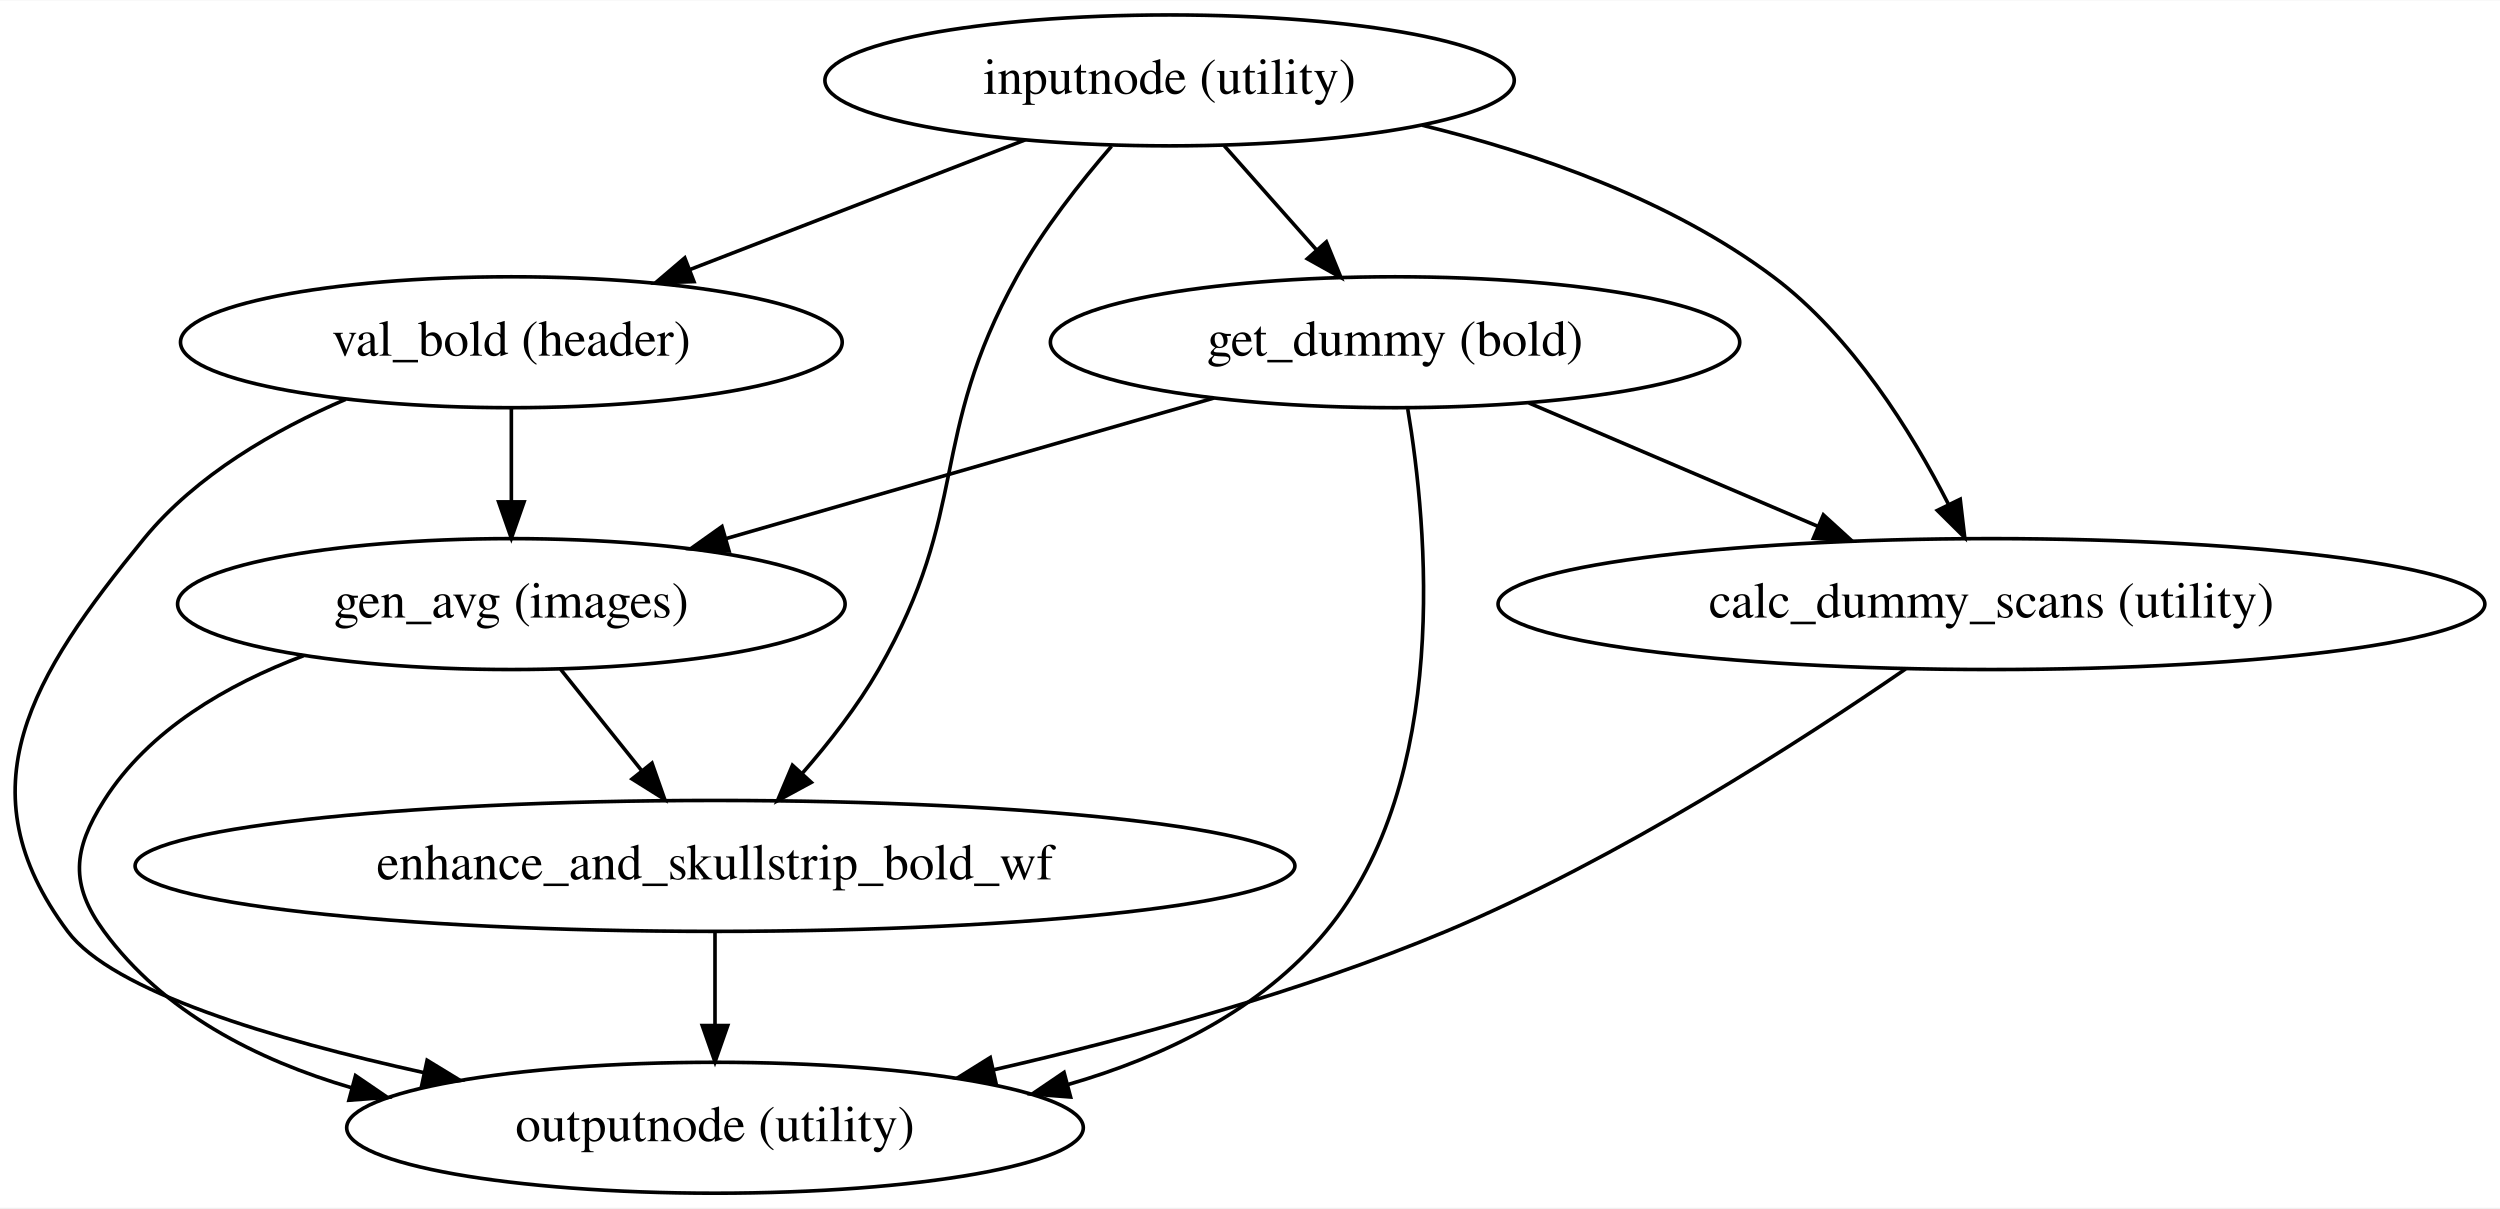
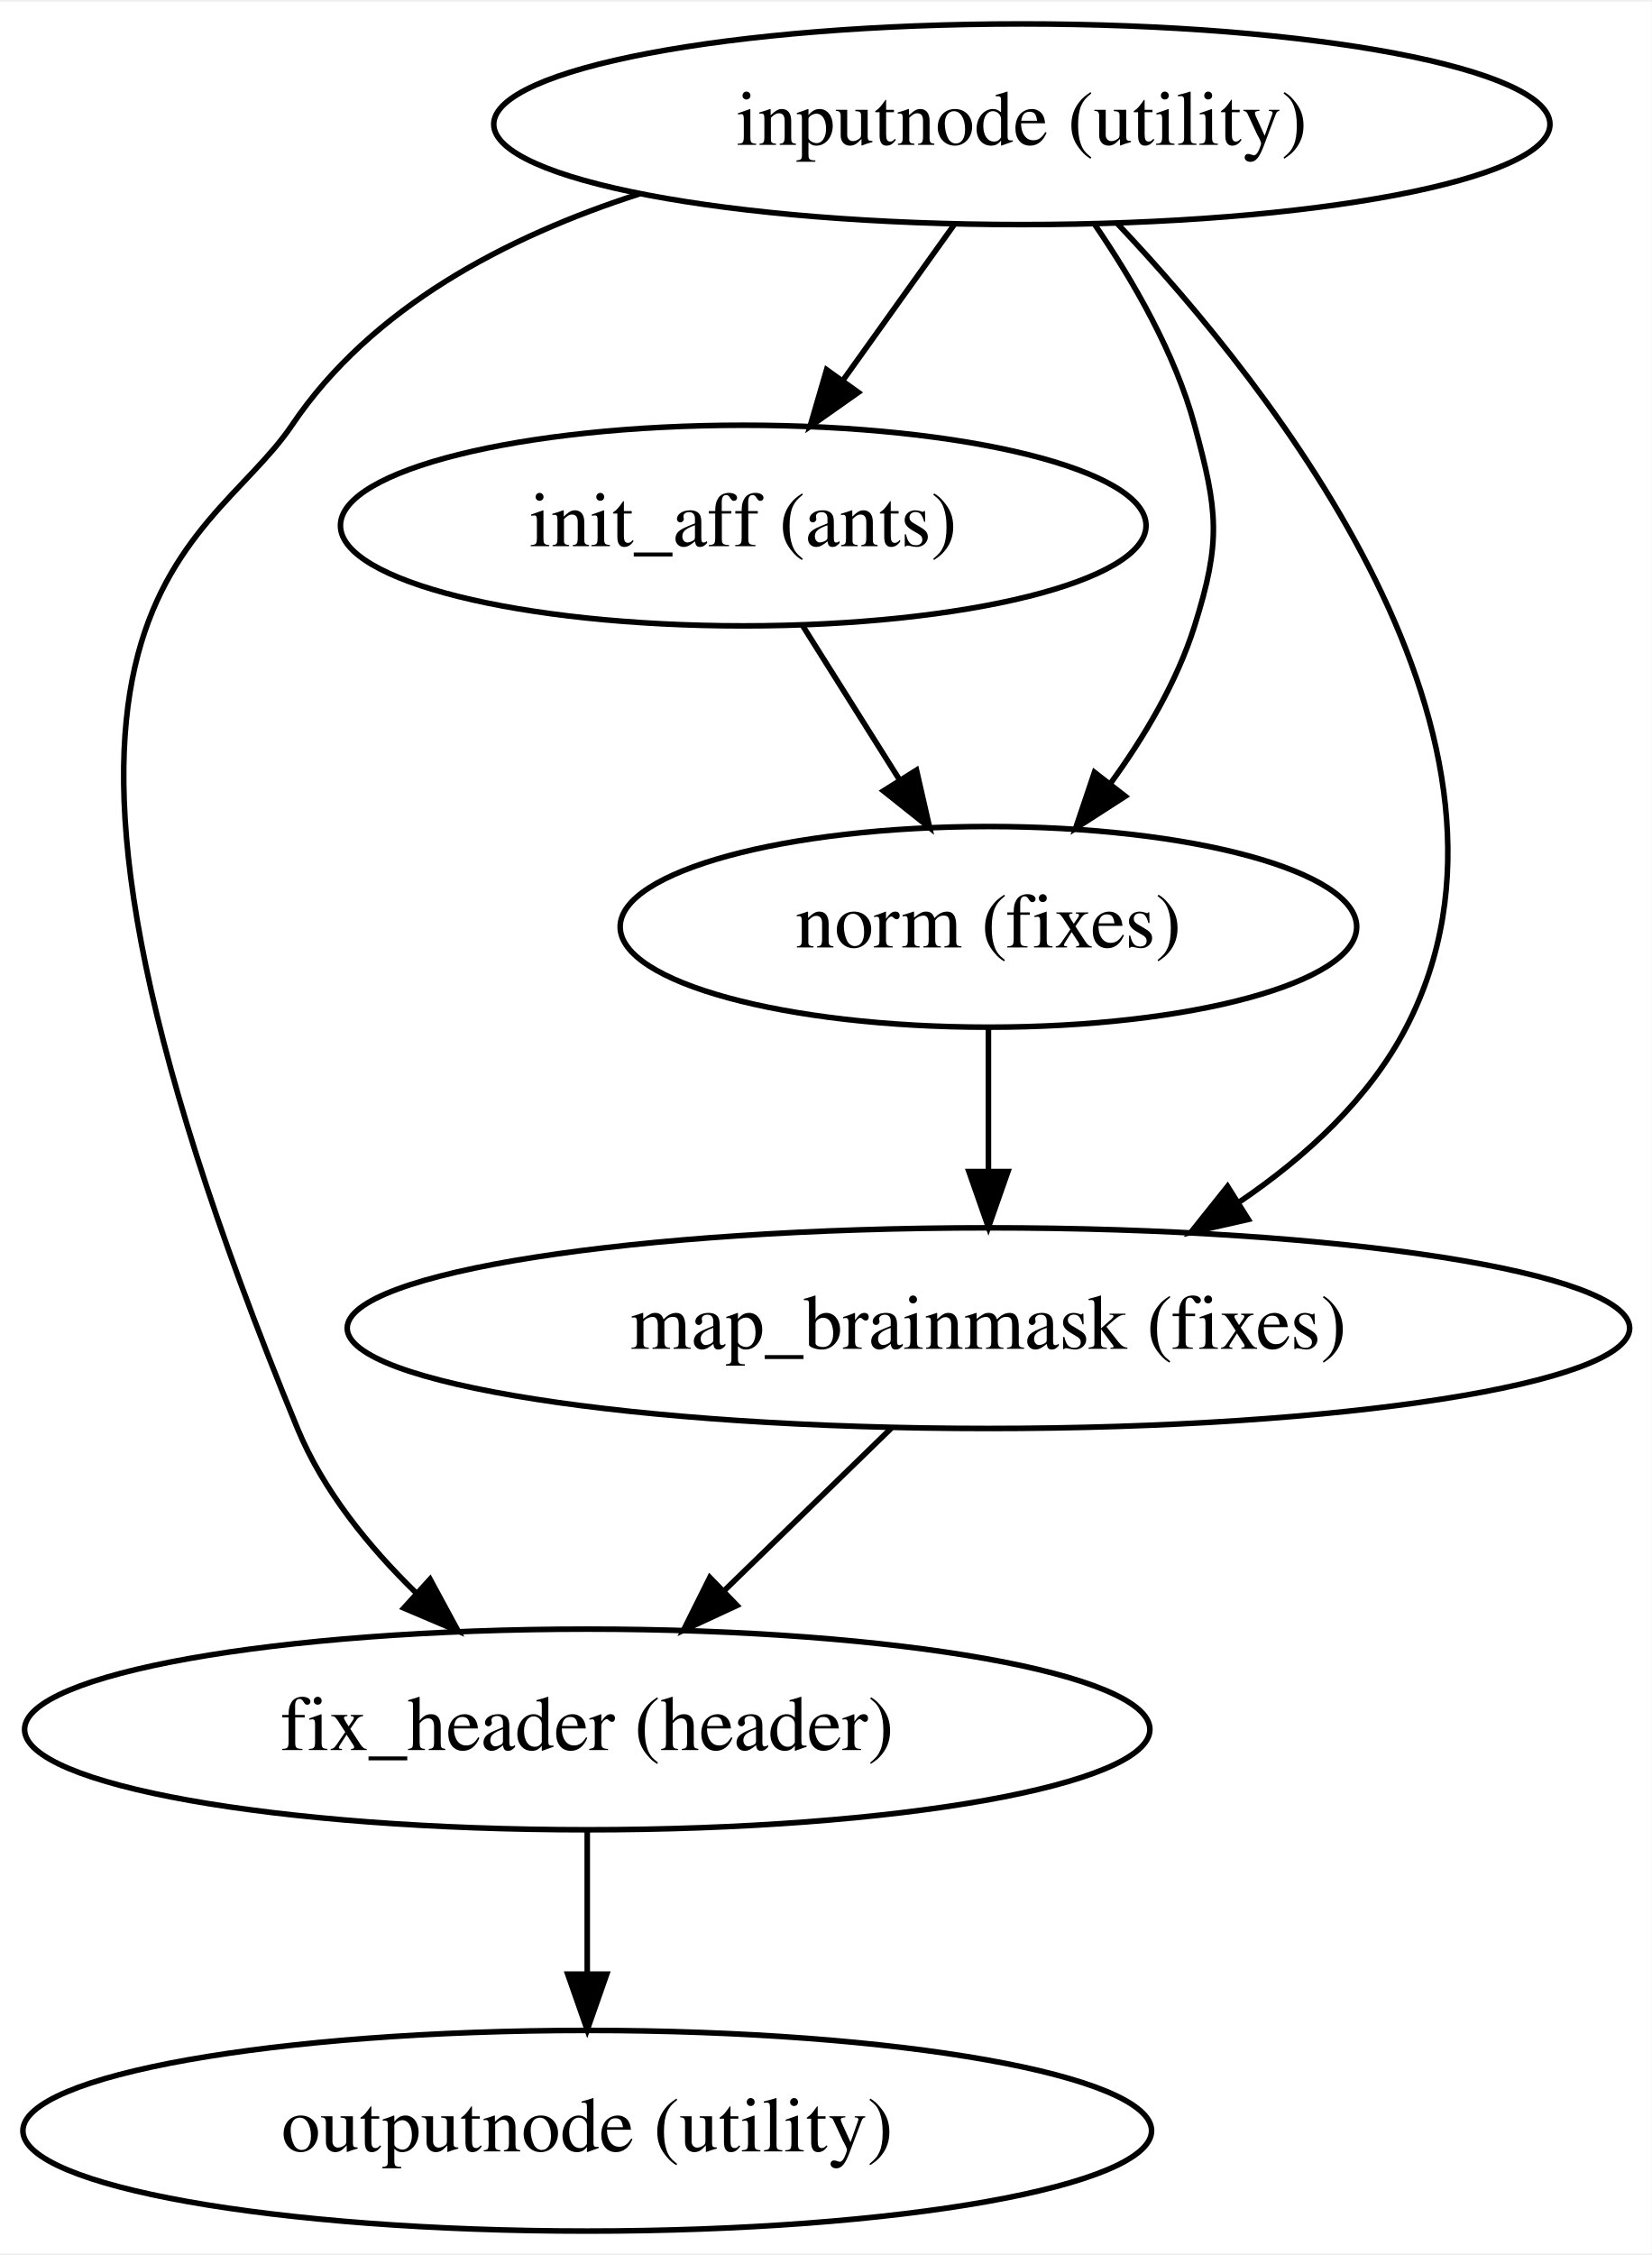
- <svg xmlns="http://www.w3.org/2000/svg" width="687pt" height="332pt" viewBox="0.00 0.00 687.45 332.00">
-   <g id="graph0" class="graph" transform="scale(1 1) rotate(0) translate(4 328)">
-     <polygon fill="white" stroke="transparent" points="-4,4 -4,-328 683.45,-328 683.45,4 -4,4" />
+ <svg xmlns="http://www.w3.org/2000/svg" width="296pt" height="404pt" viewBox="0.00 0.00 296.43 404.00">
+   <g id="graph0" class="graph" transform="scale(1 1) rotate(0) translate(4 400)">
+     <polygon fill="white" stroke="transparent" points="-4,4 -4,-400 292.43,-400 292.43,4 -4,4" />
    <g id="node1" class="node">
-       <ellipse fill="none" stroke="black" cx="317.61" cy="-306" rx="94.78" ry="18" />
-       <text text-anchor="middle" x="317.61" y="-302.3" font-family="Times,serif" font-size="14.00">inputnode (utility)</text>
+       <ellipse fill="none" stroke="black" cx="179.39" cy="-378" rx="94.78" ry="18" />
+       <text text-anchor="middle" x="179.39" y="-374.3" font-family="Times,serif" font-size="14.00">inputnode (utility)</text>
    </g>
    <g id="node2" class="node">
-       <ellipse fill="none" stroke="black" cx="136.61" cy="-234" rx="90.98" ry="18" />
-       <text text-anchor="middle" x="136.61" y="-230.3" font-family="Times,serif" font-size="14.00">val_bold (header)</text>
+       <ellipse fill="none" stroke="black" cx="101.39" cy="-90" rx="100.98" ry="18" />
+       <text text-anchor="middle" x="101.39" y="-86.3" font-family="Times,serif" font-size="14.00">fix_header (header)</text>
    </g>
    <g id="edge1" class="edge">
-       <path fill="none" stroke="black" d="M277.89,-289.64C250.78,-279.15 214.67,-265.19 185.75,-254" />
-       <polygon fill="black" stroke="black" points="186.83,-250.67 176.24,-250.33 184.3,-257.2 186.83,-250.67" />
+       <path fill="none" stroke="black" d="M110.77,-365.51C86.95,-357.87 62.65,-345.16 48.39,-324 32.81,-300.88 -11.5,-291.55 49.39,-144 53.99,-132.85 62.18,-122.77 70.72,-114.46" />
+       <polygon fill="black" stroke="black" points="73.18,-116.96 78.22,-107.64 68.47,-111.78 73.18,-116.96" />
    </g>
    <g id="node3" class="node">
-       <ellipse fill="none" stroke="black" cx="379.61" cy="-234" rx="94.78" ry="18" />
-       <text text-anchor="middle" x="379.61" y="-230.3" font-family="Times,serif" font-size="14.00">get_dummy (bold)</text>
+       <ellipse fill="none" stroke="black" cx="129.39" cy="-306" rx="72.29" ry="18" />
+       <text text-anchor="middle" x="129.39" y="-302.3" font-family="Times,serif" font-size="14.00">init_aff (ants)</text>
    </g>
    <g id="edge2" class="edge">
-       <path fill="none" stroke="black" d="M332.62,-288.05C340.23,-279.46 349.62,-268.86 358,-259.4" />
-       <polygon fill="black" stroke="black" points="360.73,-261.6 364.74,-251.79 355.49,-256.95 360.73,-261.6" />
+       <path fill="none" stroke="black" d="M167.29,-360.05C161.27,-351.63 153.88,-341.28 147.22,-331.97" />
+       <polygon fill="black" stroke="black" points="150.04,-329.89 141.38,-323.79 144.35,-333.96 150.04,-329.89" />
    </g>
    <g id="node4" class="node">
-       <ellipse fill="none" stroke="black" cx="192.61" cy="-90" rx="159.47" ry="18" />
-       <text text-anchor="middle" x="192.61" y="-86.3" font-family="Times,serif" font-size="14.00">enhance_and_skullstrip_bold_wf</text>
+       <ellipse fill="none" stroke="black" cx="173.39" cy="-162" rx="115.08" ry="18" />
+       <text text-anchor="middle" x="173.39" y="-158.3" font-family="Times,serif" font-size="14.00">map_brainmask (fixes)</text>
    </g>
    <g id="edge3" class="edge">
-       <path fill="none" stroke="black" d="M301.65,-287.9C293.04,-277.99 282.76,-264.95 275.61,-252 251.03,-207.45 262.94,-188.13 237.61,-144 231.81,-133.9 223.99,-123.89 216.5,-115.33" />
-       <polygon fill="black" stroke="black" points="219.09,-112.97 209.78,-107.92 213.91,-117.68 219.09,-112.97" />
+       <path fill="none" stroke="black" d="M196.53,-360.18C224.62,-330.47 274.82,-267.04 248.39,-216 241.72,-203.13 230.33,-192.71 218.41,-184.63" />
+       <polygon fill="black" stroke="black" points="220.03,-181.51 209.7,-179.16 216.31,-187.44 220.03,-181.51" />
    </g>
    <g id="node5" class="node">
-       <ellipse fill="none" stroke="black" cx="543.61" cy="-162" rx="135.68" ry="18" />
-       <text text-anchor="middle" x="543.61" y="-158.3" font-family="Times,serif" font-size="14.00">calc_dummy_scans (utility)</text>
+       <ellipse fill="none" stroke="black" cx="173.39" cy="-234" rx="66.09" ry="18" />
+       <text text-anchor="middle" x="173.39" y="-230.3" font-family="Times,serif" font-size="14.00">norm (fixes)</text>
    </g>
    <g id="edge4" class="edge">
-       <path fill="none" stroke="black" d="M387.06,-293.67C418.82,-285.91 455.53,-273.05 483.61,-252 505.26,-235.77 521.66,-209.31 531.79,-189.45" />
-       <polygon fill="black" stroke="black" points="535.02,-190.83 536.26,-180.3 528.73,-187.75 535.02,-190.83" />
+       <path fill="none" stroke="black" d="M192.54,-359.91C199.31,-350.01 206.88,-336.96 210.39,-324 214.58,-308.56 215.19,-303.26 210.39,-288 207.21,-277.88 201.33,-268.01 195.19,-259.59" />
+       <polygon fill="black" stroke="black" points="197.95,-257.43 189.04,-251.69 192.42,-261.73 197.95,-257.43" />
    </g>
    <g id="node6" class="node">
-       <ellipse fill="none" stroke="black" cx="192.61" cy="-18" rx="101.28" ry="18" />
-       <text text-anchor="middle" x="192.61" y="-14.3" font-family="Times,serif" font-size="14.00">outputnode (utility)</text>
+       <ellipse fill="none" stroke="black" cx="101.39" cy="-18" rx="101.28" ry="18" />
+       <text text-anchor="middle" x="101.39" y="-14.3" font-family="Times,serif" font-size="14.00">outputnode (utility)</text>
    </g>
    <g id="edge5" class="edge">
-       <path fill="none" stroke="black" d="M91.05,-218.3C71.5,-209.89 49.9,-197.47 35.61,-180 4.65,-142.15 -14.62,-111.2 14.61,-72 26.92,-55.49 71.28,-42.26 112.63,-33.14" />
-       <polygon fill="black" stroke="black" points="113.45,-36.55 122.5,-31.03 111.98,-29.7 113.45,-36.55" />
-     </g>
-     <g id="node7" class="node">
-       <ellipse fill="none" stroke="black" cx="136.61" cy="-162" rx="91.78" ry="18" />
-       <text text-anchor="middle" x="136.61" y="-158.3" font-family="Times,serif" font-size="14.00">gen_avg (images)</text>
+       <path fill="none" stroke="black" d="M101.39,-71.7C101.39,-63.98 101.39,-54.71 101.39,-46.11" />
+       <polygon fill="black" stroke="black" points="104.89,-46.1 101.39,-36.1 97.89,-46.1 104.89,-46.1" />
    </g>
    <g id="edge6" class="edge">
-       <path fill="none" stroke="black" d="M136.61,-215.7C136.61,-207.98 136.61,-198.71 136.61,-190.11" />
-       <polygon fill="black" stroke="black" points="140.11,-190.1 136.61,-180.1 133.11,-190.1 140.11,-190.1" />
+       <path fill="none" stroke="black" d="M140.04,-288.05C145.23,-279.8 151.58,-269.7 157.34,-260.54" />
+       <polygon fill="black" stroke="black" points="160.48,-262.12 162.84,-251.79 154.55,-258.39 160.48,-262.12" />
    </g>
    <g id="edge7" class="edge">
-       <path fill="none" stroke="black" d="M416.42,-217.29C439.86,-207.28 470.48,-194.21 495.8,-183.41" />
-       <polygon fill="black" stroke="black" points="497.39,-186.53 505.22,-179.39 494.65,-180.09 497.39,-186.53" />
+       <path fill="none" stroke="black" d="M155.96,-144.05C146.94,-135.28 135.78,-124.43 125.9,-114.83" />
+       <polygon fill="black" stroke="black" points="128.27,-112.25 118.66,-107.79 123.39,-117.27 128.27,-112.25" />
    </g>
    <g id="edge8" class="edge">
-       <path fill="none" stroke="black" d="M383.1,-215.65C388.52,-183.38 395.06,-113.63 360.61,-72 342.81,-50.49 316.34,-37.58 289.65,-29.88" />
-       <polygon fill="black" stroke="black" points="290.39,-26.45 279.82,-27.27 288.59,-33.22 290.39,-26.45" />
-     </g>
-     <g id="edge9" class="edge">
-       <path fill="none" stroke="black" d="M329.85,-218.67C290.9,-207.45 236.63,-191.81 195.51,-179.97" />
-       <polygon fill="black" stroke="black" points="196.47,-176.6 185.89,-177.2 194.53,-183.33 196.47,-176.6" />
-     </g>
-     <g id="edge10" class="edge">
-       <path fill="none" stroke="black" d="M192.61,-71.7C192.61,-63.98 192.61,-54.71 192.61,-46.11" />
-       <polygon fill="black" stroke="black" points="196.11,-46.1 192.61,-36.1 189.11,-46.1 196.11,-46.1" />
-     </g>
-     <g id="edge11" class="edge">
-       <path fill="none" stroke="black" d="M520.02,-144.17C491.36,-124.42 440.95,-91.83 393.61,-72 353.89,-55.36 307.52,-42.72 269.34,-33.96" />
-       <polygon fill="black" stroke="black" points="269.83,-30.49 259.31,-31.71 268.3,-37.31 269.83,-30.49" />
-     </g>
-     <g id="edge12" class="edge">
-       <path fill="none" stroke="black" d="M150.17,-144.05C156.88,-135.67 165.11,-125.38 172.53,-116.1" />
-       <polygon fill="black" stroke="black" points="175.28,-118.27 178.79,-108.28 169.81,-113.9 175.28,-118.27" />
-     </g>
-     <g id="edge13" class="edge">
-       <path fill="none" stroke="black" d="M79.47,-147.8C58.51,-139.9 36.92,-127.45 24.61,-108 16.05,-94.48 15.15,-84.9 24.61,-72 40.88,-49.81 66.45,-36.67 92.79,-28.96" />
-       <polygon fill="black" stroke="black" points="93.76,-32.33 102.51,-26.36 91.95,-25.57 93.76,-32.33" />
+       <path fill="none" stroke="black" d="M173.39,-215.7C173.39,-207.98 173.39,-198.71 173.39,-190.11" />
+       <polygon fill="black" stroke="black" points="176.89,-190.1 173.39,-180.1 169.89,-190.1 176.89,-190.1" />
    </g>
  </g>
</svg>
